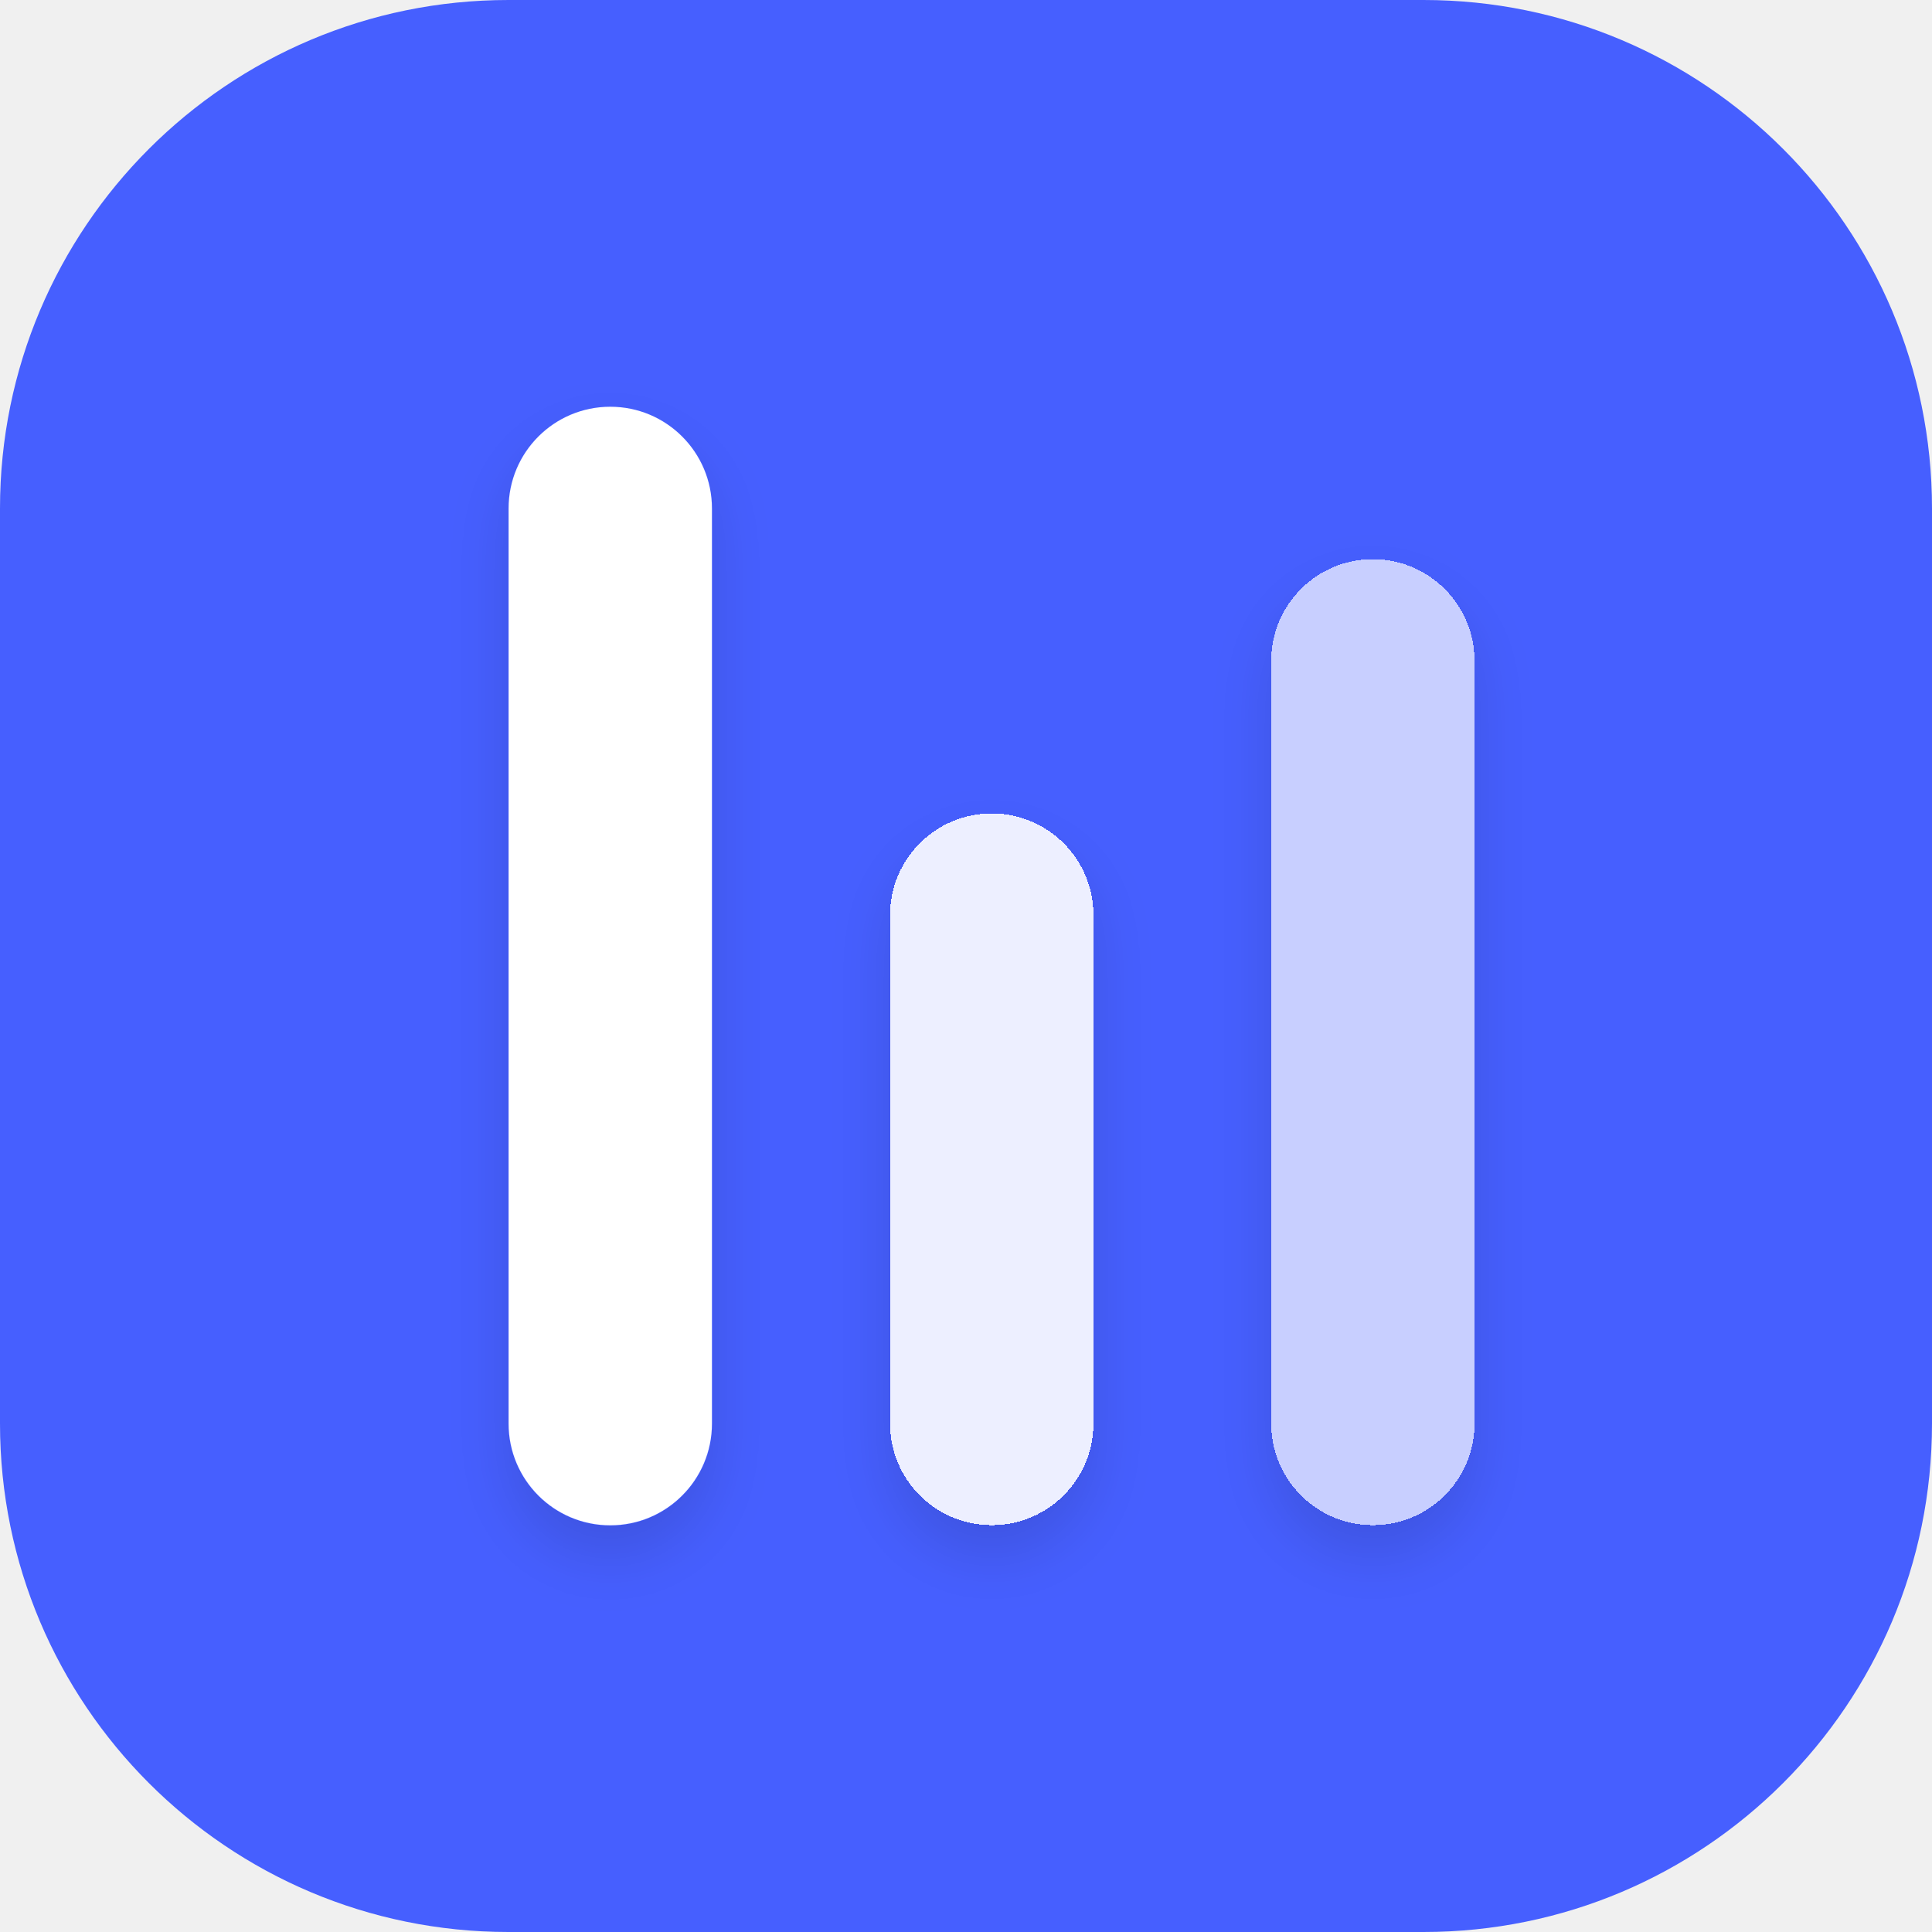
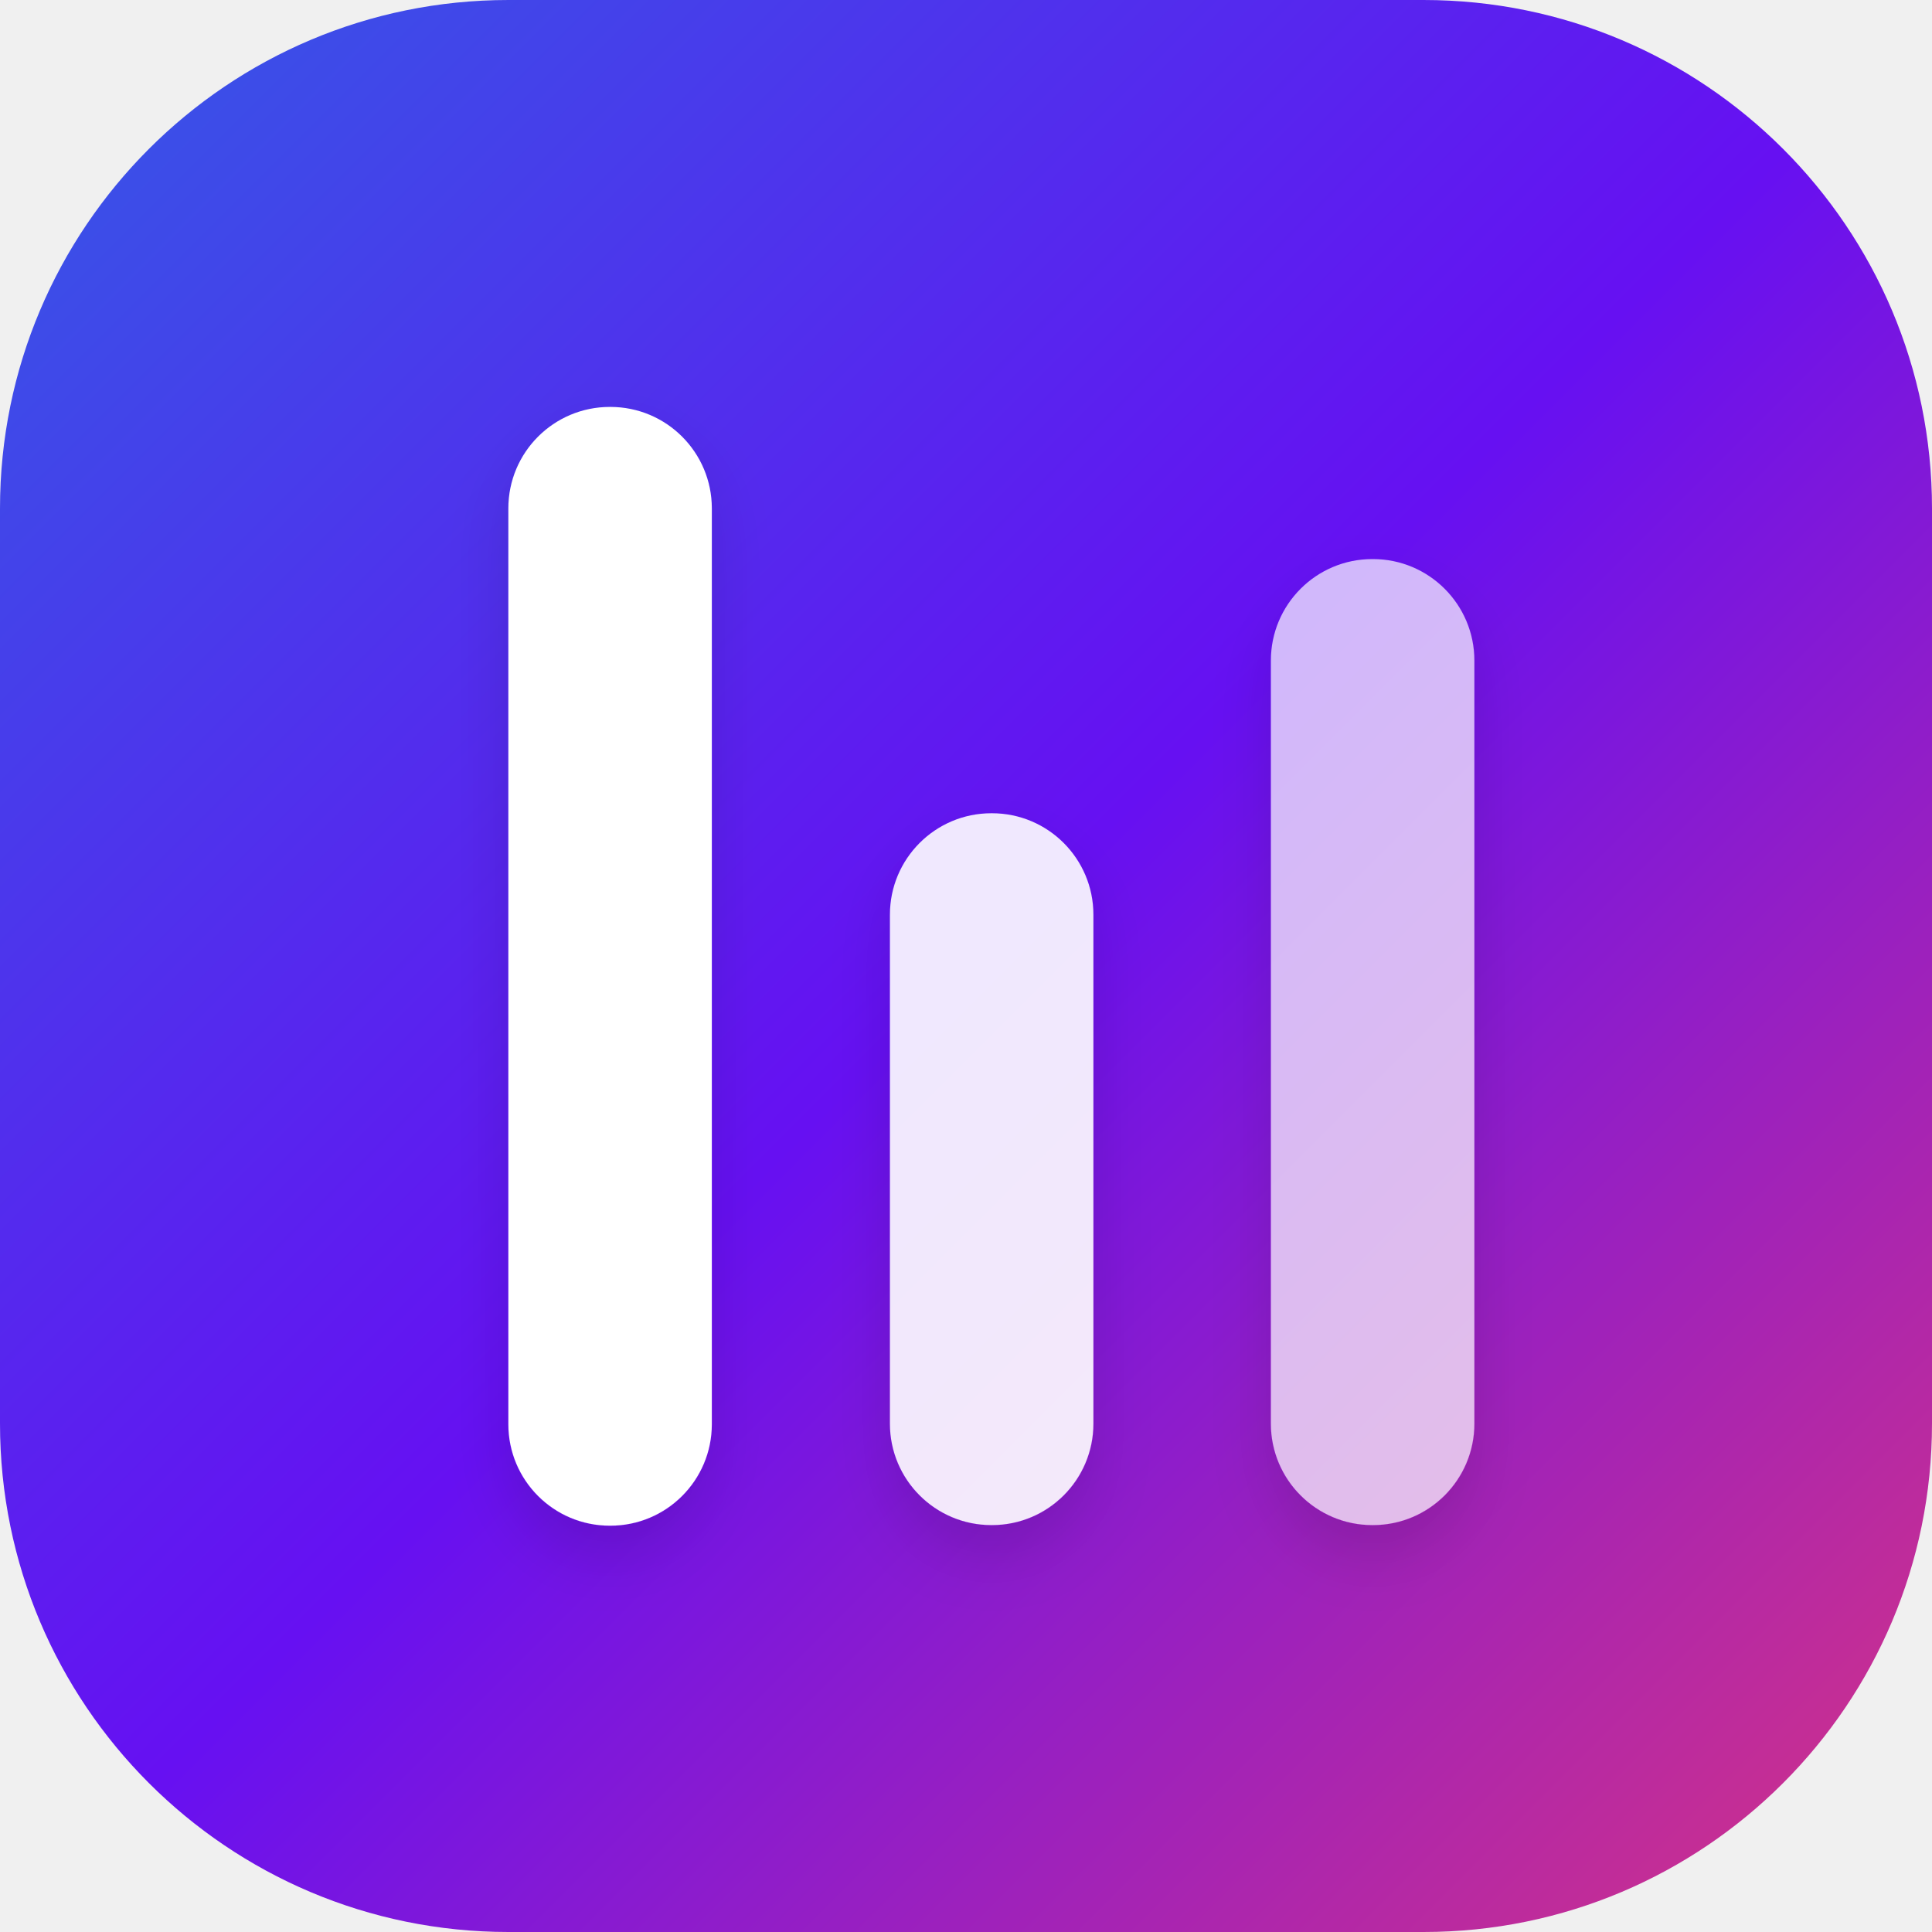
<svg xmlns="http://www.w3.org/2000/svg" width="32" height="32" viewBox="0 0 32 32" fill="none">
-   <path d="M0 8.421C0 3.77 3.77 0 8.421 0H23.579C28.23 0 32 3.77 32 8.421V23.579C32 28.23 28.23 32 23.579 32H8.421C3.77 32 0 28.23 0 23.579V8.421Z" fill="#465FFF" />
-   <g filter="url(#filter0_d_1884_16361)">
-     <path d="M8.424 8.422C8.424 7.491 9.178 6.737 10.108 6.737C11.038 6.737 11.792 7.491 11.792 8.422V23.579C11.792 24.51 11.038 25.264 10.108 25.264C9.178 25.264 8.424 24.51 8.424 23.579V8.422Z" fill="white" />
+   <rect width="32" height="32" rx="8.421" fill="url(#g)" />
+   <g filter="url(#s0)">
+     <rect x="8.42" y="6.74" width="3.37" height="18.53" rx="1.68" fill="white" />
  </g>
-   <g filter="url(#filter1_d_1884_16361)">
-     <path d="M14.742 15.157C14.742 14.227 15.496 13.473 16.426 13.473C17.357 13.473 18.111 14.227 18.111 15.157V23.578C18.111 24.508 17.357 25.262 16.426 25.262C15.496 25.262 14.742 24.508 14.742 23.578V15.157Z" fill="white" fill-opacity="0.9" shape-rendering="crispEdges" />
+   <g filter="url(#s1)">
+     <rect x="14.74" y="13.47" width="3.37" height="11.79" rx="1.68" fill="white" fill-opacity="0.9" />
  </g>
-   <g filter="url(#filter2_d_1884_16361)">
-     <path d="M21.055 10.946C21.055 10.016 21.809 9.262 22.739 9.262C23.669 9.262 24.423 10.016 24.423 10.946V23.578C24.423 24.508 23.669 25.262 22.739 25.262C21.809 25.262 21.055 24.508 21.055 23.578V10.946Z" fill="white" fill-opacity="0.7" shape-rendering="crispEdges" />
+   <g filter="url(#s2)">
+     <rect x="21.05" y="9.26" width="3.37" height="16" rx="1.68" fill="white" fill-opacity="0.7" />
  </g>
  <defs>
-     <filter id="filter0_d_1884_16361" x="7.424" y="6.237" width="5.368" height="20.526" filterUnits="userSpaceOnUse" color-interpolation-filters="sRGB">
+     <linearGradient id="g" x1="0" y1="0" x2="32" y2="32" gradientUnits="userSpaceOnUse">
+       <stop stop-color="#3459E6" />
+       <stop offset="0.5" stop-color="#6610F2" />
+       <stop offset="1" stop-color="#D63384" />
+     </linearGradient>
+     <filter id="s0" x="7.42" y="6.24" width="5.37" height="20.53" filterUnits="userSpaceOnUse" color-interpolation-filters="sRGB">
      <feFlood flood-opacity="0" result="BackgroundImageFix" />
      <feColorMatrix in="SourceAlpha" type="matrix" values="0 0 0 0 0 0 0 0 0 0 0 0 0 0 0 0 0 0 127 0" result="hardAlpha" />
      <feOffset dy="0.5" />
      <feGaussianBlur stdDeviation="0.5" />
      <feComposite in2="hardAlpha" operator="out" />
      <feColorMatrix type="matrix" values="0 0 0 0 0 0 0 0 0 0 0 0 0 0 0 0 0 0 0.12 0" />
-       <feBlend mode="normal" in2="BackgroundImageFix" result="effect1_dropShadow_1884_16361" />
-       <feBlend mode="normal" in="SourceGraphic" in2="effect1_dropShadow_1884_16361" result="shape" />
+       <feBlend mode="normal" in2="BackgroundImageFix" result="effect1_dropShadow" />
+       <feBlend mode="normal" in="SourceGraphic" in2="effect1_dropShadow" result="shape" />
    </filter>
-     <filter id="filter1_d_1884_16361" x="13.742" y="12.973" width="5.368" height="13.789" filterUnits="userSpaceOnUse" color-interpolation-filters="sRGB">
+     <filter id="s1" x="13.74" y="12.97" width="5.37" height="13.79" filterUnits="userSpaceOnUse" color-interpolation-filters="sRGB">
      <feFlood flood-opacity="0" result="BackgroundImageFix" />
      <feColorMatrix in="SourceAlpha" type="matrix" values="0 0 0 0 0 0 0 0 0 0 0 0 0 0 0 0 0 0 127 0" result="hardAlpha" />
      <feOffset dy="0.5" />
      <feGaussianBlur stdDeviation="0.5" />
      <feComposite in2="hardAlpha" operator="out" />
      <feColorMatrix type="matrix" values="0 0 0 0 0 0 0 0 0 0 0 0 0 0 0 0 0 0 0.12 0" />
-       <feBlend mode="normal" in2="BackgroundImageFix" result="effect1_dropShadow_1884_16361" />
-       <feBlend mode="normal" in="SourceGraphic" in2="effect1_dropShadow_1884_16361" result="shape" />
+       <feBlend mode="normal" in2="BackgroundImageFix" result="effect1_dropShadow" />
+       <feBlend mode="normal" in="SourceGraphic" in2="effect1_dropShadow" result="shape" />
    </filter>
-     <filter id="filter2_d_1884_16361" x="20.055" y="8.762" width="5.368" height="18" filterUnits="userSpaceOnUse" color-interpolation-filters="sRGB">
+     <filter id="s2" x="20.05" y="8.76" width="5.37" height="18" filterUnits="userSpaceOnUse" color-interpolation-filters="sRGB">
      <feFlood flood-opacity="0" result="BackgroundImageFix" />
      <feColorMatrix in="SourceAlpha" type="matrix" values="0 0 0 0 0 0 0 0 0 0 0 0 0 0 0 0 0 0 127 0" result="hardAlpha" />
      <feOffset dy="0.5" />
      <feGaussianBlur stdDeviation="0.5" />
      <feComposite in2="hardAlpha" operator="out" />
      <feColorMatrix type="matrix" values="0 0 0 0 0 0 0 0 0 0 0 0 0 0 0 0 0 0 0.12 0" />
-       <feBlend mode="normal" in2="BackgroundImageFix" result="effect1_dropShadow_1884_16361" />
-       <feBlend mode="normal" in="SourceGraphic" in2="effect1_dropShadow_1884_16361" result="shape" />
+       <feBlend mode="normal" in2="BackgroundImageFix" result="effect1_dropShadow" />
+       <feBlend mode="normal" in="SourceGraphic" in2="effect1_dropShadow" result="shape" />
    </filter>
  </defs>
</svg>
